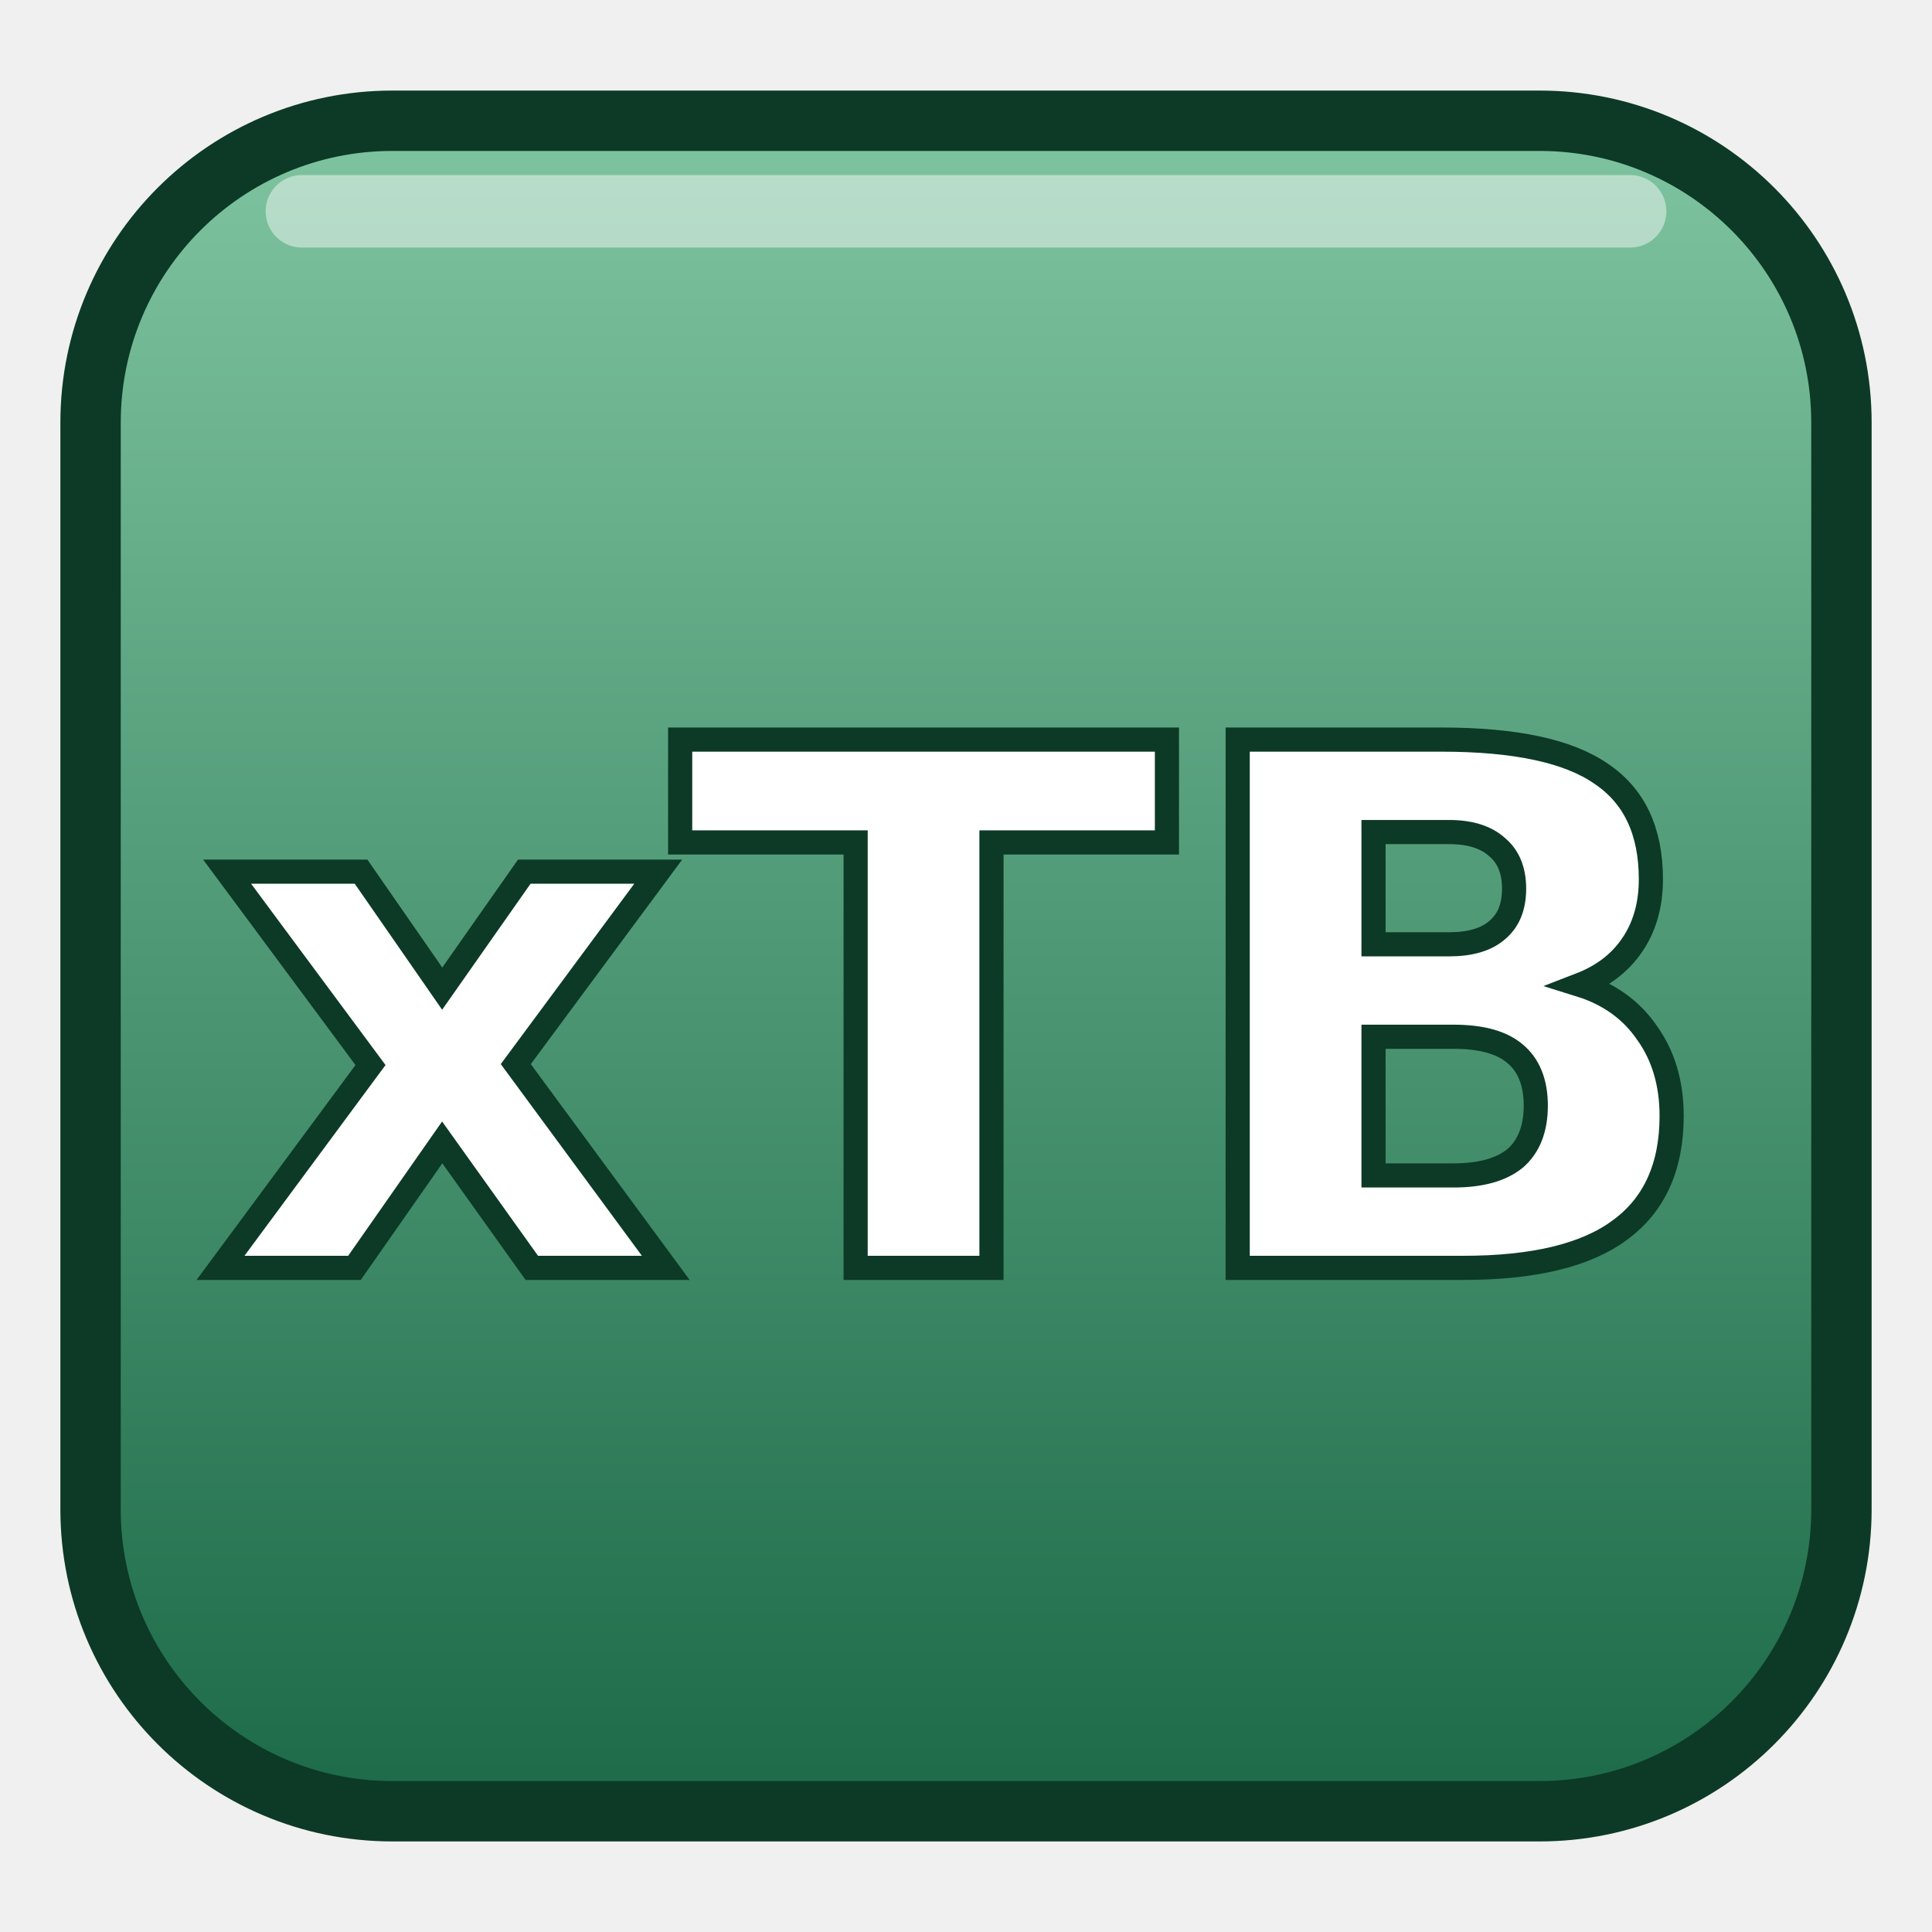
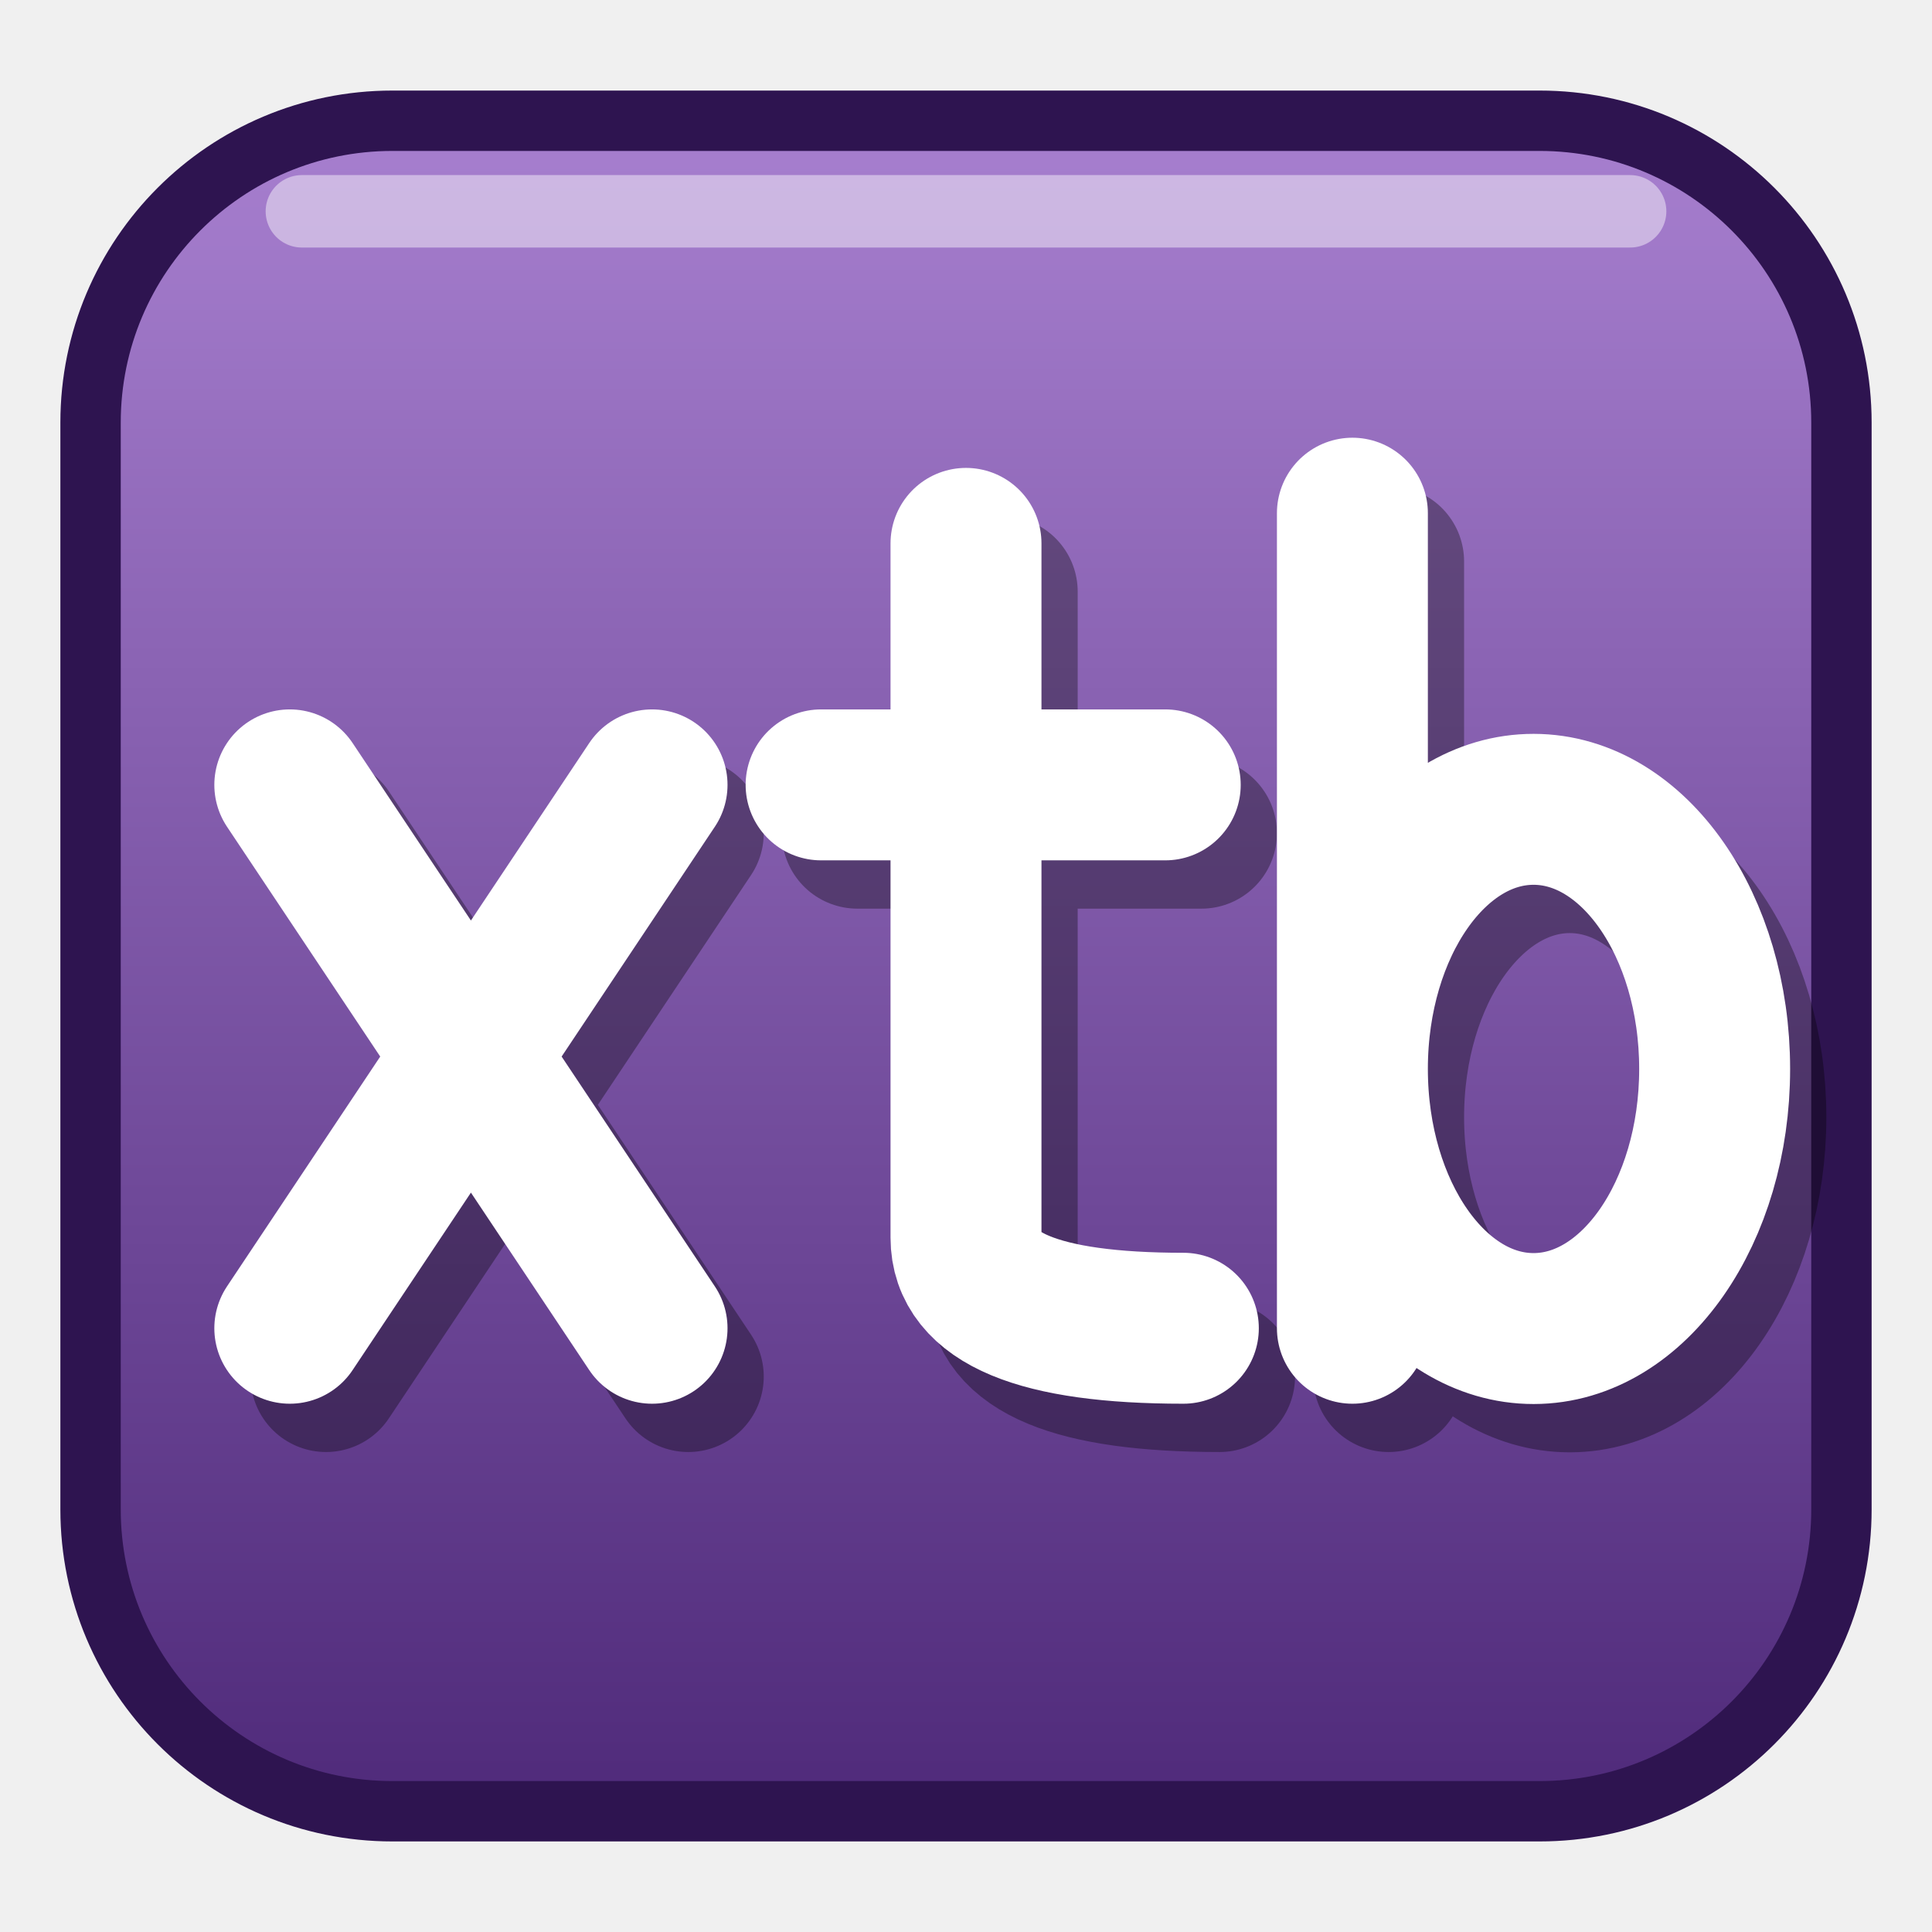
<svg xmlns="http://www.w3.org/2000/svg" width="32" height="32" viewBox="0 0 32 32">
  <defs>
    <linearGradient id="g1" gradientUnits="userSpaceOnUse" x1="0" y1="2" x2="0" y2="30">
-       <stop offset="0" stop-color="#7fc4a0" />
-       <stop offset="1" stop-color="#1c6a48" />
+       <stop offset="0" stop-color="#a77fcf" />
+       <stop offset="1" stop-color="#4f2a7a" />
    </linearGradient>
+     <radialGradient id="ball" cx=".35" cy=".35" r=".7">
+       <stop offset="0" stop-color="#ffffff" />
+       <stop offset=".5" stop-color="#e8e2f4" />
+       <stop offset="1" stop-color="#a99cc8" />
+     </radialGradient>
  </defs>
-   <rect x="1.500" y="2" width="29" height="28" rx="5" fill="url(#g1)" stroke="#0c3a26" stroke-width="1" />
+   <rect x="1.500" y="2" width="29" height="28" rx="5" fill="url(#g1)" stroke="#2e1450" stroke-width="1" />
  <path d="M5 3.500h22" stroke="#ffffff" stroke-opacity=".45" stroke-width="1.200" stroke-linecap="round" />
-   <text x="16" y="21" text-anchor="middle" font-family="DejaVu Sans, Arial, sans-serif" font-weight="bold" font-size="12" fill="#ffffff" stroke="#0c3a26" stroke-width=".4">xTB</text>
+   <path d="M4.8 13L10.8 22M10.8 13L4.8 22M16 9V20.5Q16 22 19.6 22M13.6 13H19.3M22.4 8.5V22M22.4 17.7A3 4.3 0 1 1 22.4 17.71" fill="none" stroke="#00000055" stroke-width="2.5" stroke-linecap="round" stroke-linejoin="round" transform="translate(.6 .8)" />
+   <path d="M4.8 13L10.8 22M10.8 13L4.8 22M16 9V20.5Q16 22 19.6 22M13.6 13H19.3M22.4 8.5V22M22.4 17.7A3 4.3 0 1 1 22.4 17.71" fill="none" stroke="#ffffff" stroke-width="2.5" stroke-linecap="round" stroke-linejoin="round" />
</svg>
